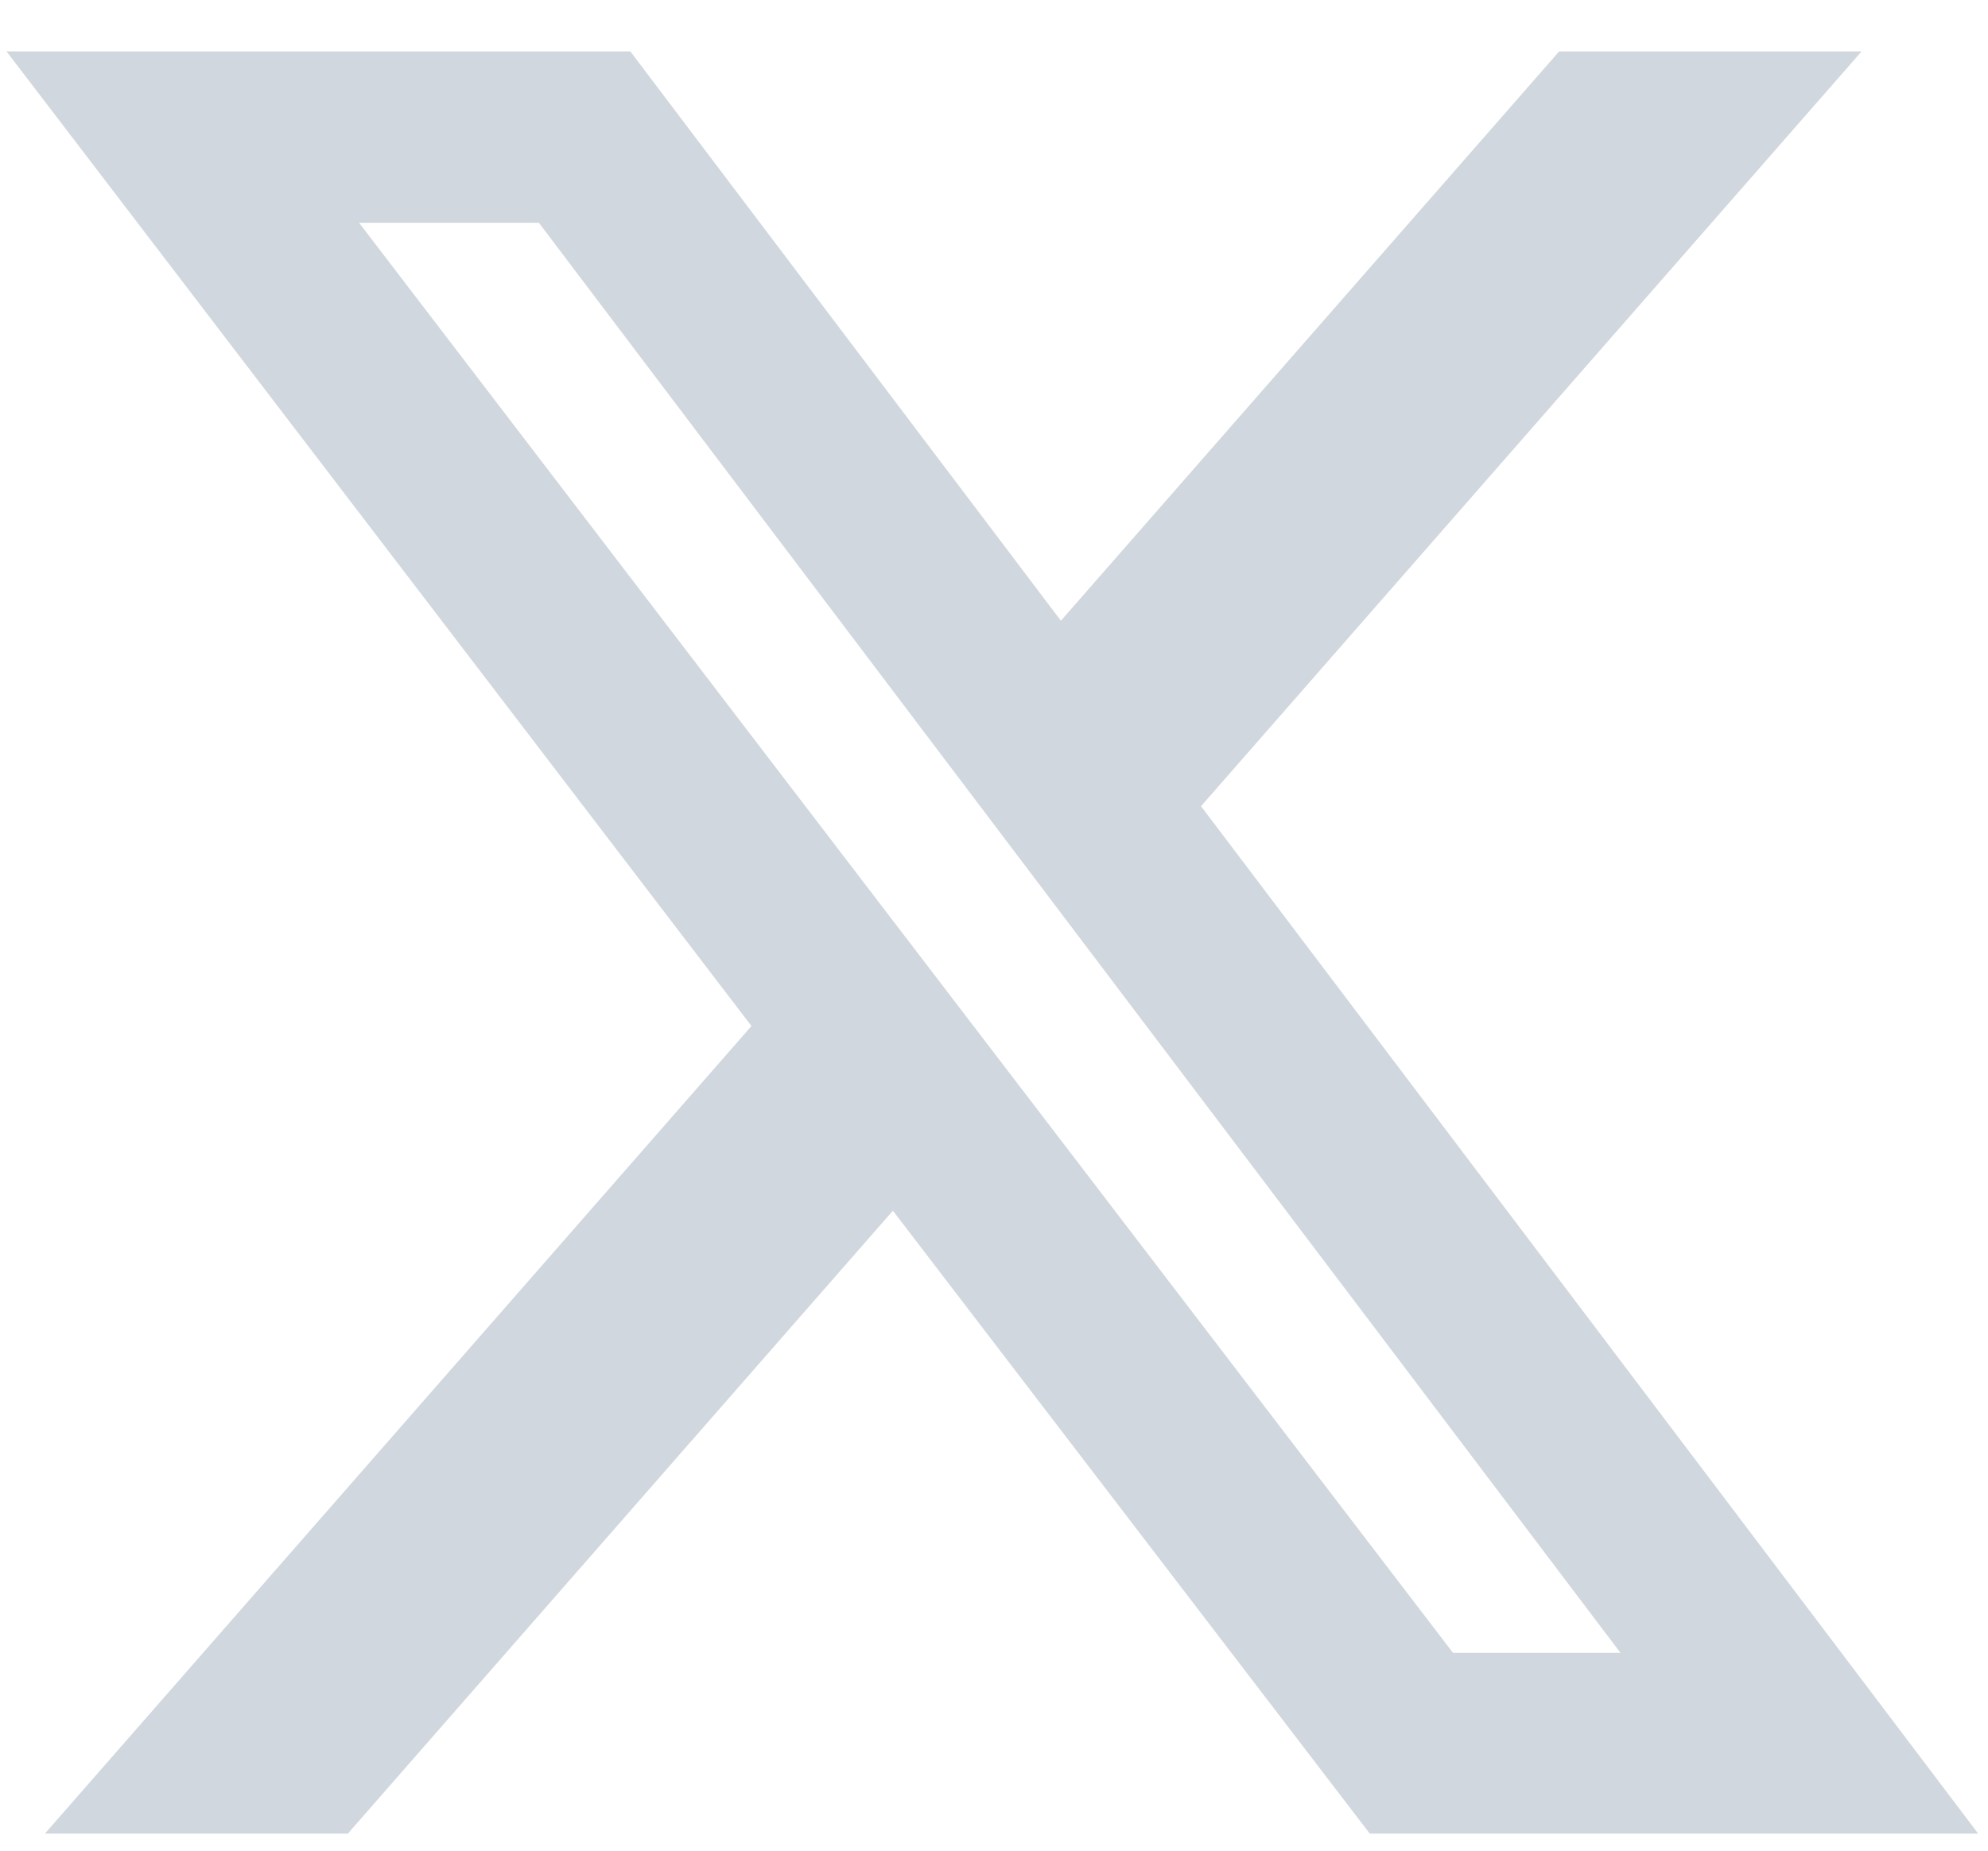
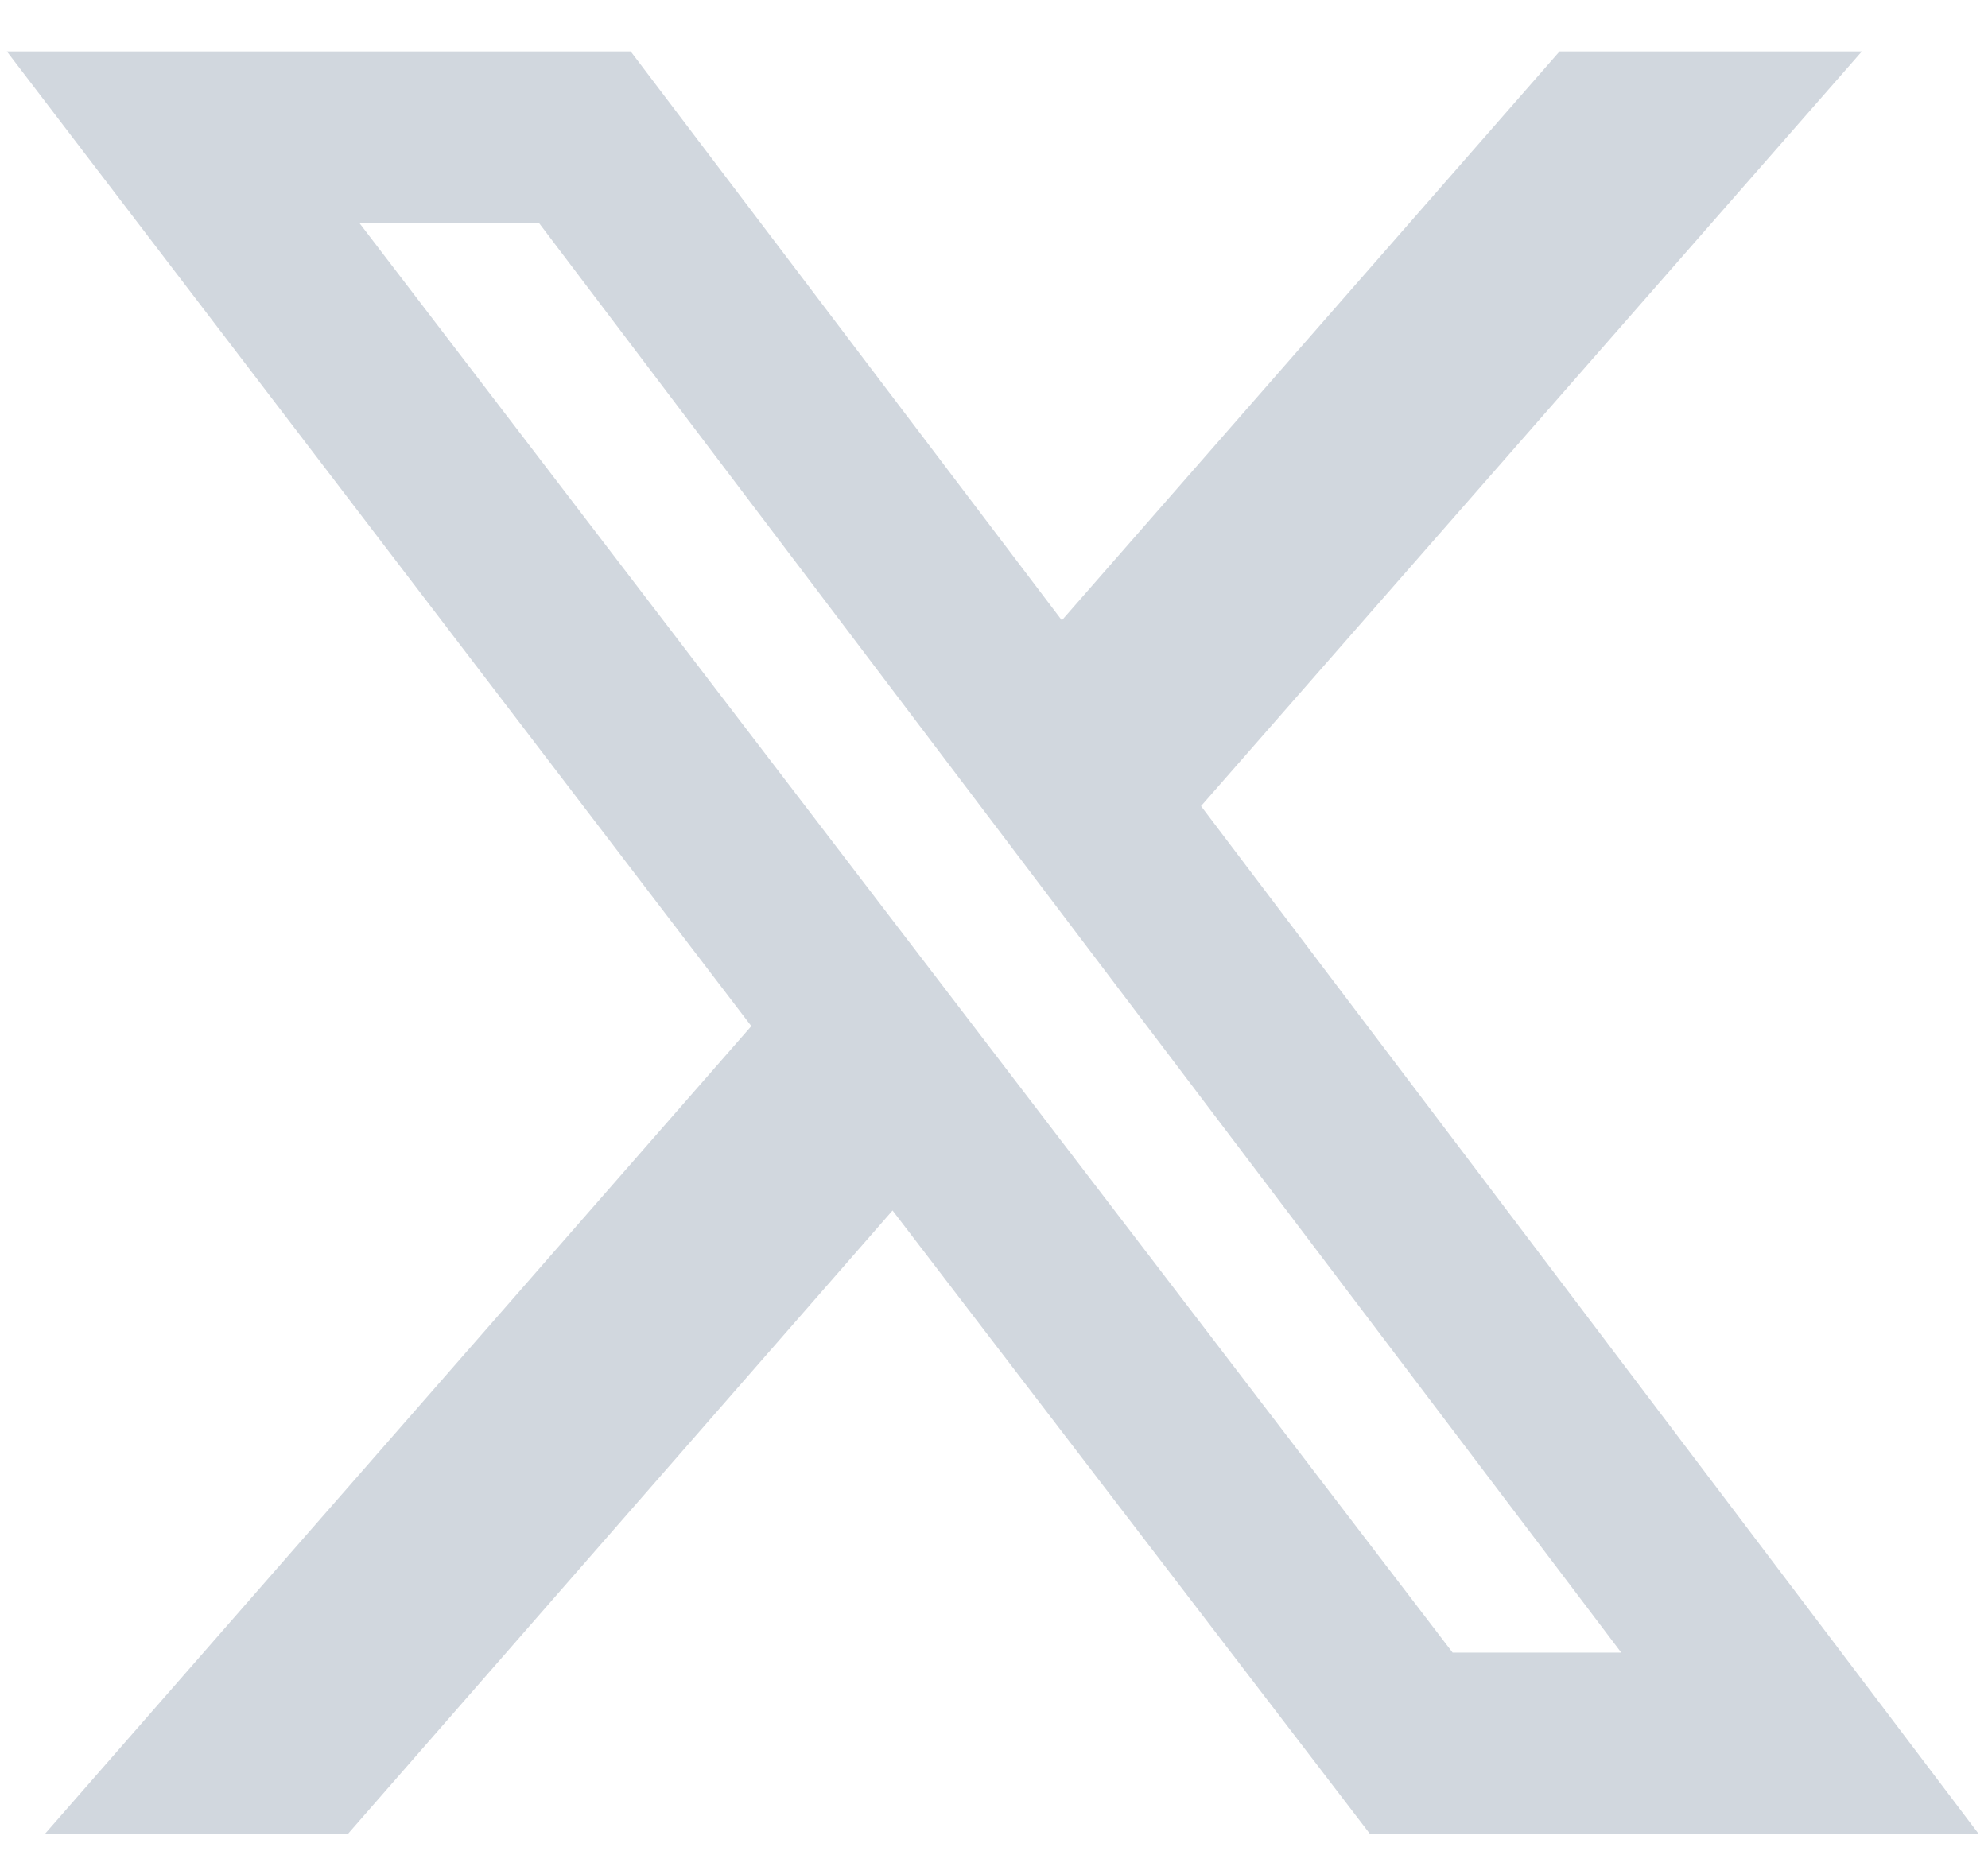
<svg xmlns="http://www.w3.org/2000/svg" width="29" height="27" fill="none">
-   <path d="M22.744.75h4.412L17.52 11.762 28.856 26.75h-8.875l-6.956-9.087-7.95 9.087H.656l10.306-11.781L.095.75h9.1l6.281 8.306L22.744.75Zm-1.55 23.363h2.444L7.861 3.25H5.238l15.957 20.863Z" fill="#D1D7DE" />
+   <path fill="#D1D7DE" d="M22.74.75h4.42l-9.64 11.01 11.34 14.99h-8.88l-6.96-9.09-7.94 9.09H.66l10.3-11.78L.1.75h9.1l6.29 8.3 7.26-8.3ZM21.2 24.11h2.45L7.86 3.25H5.24l15.95 20.86Z" />
</svg>
